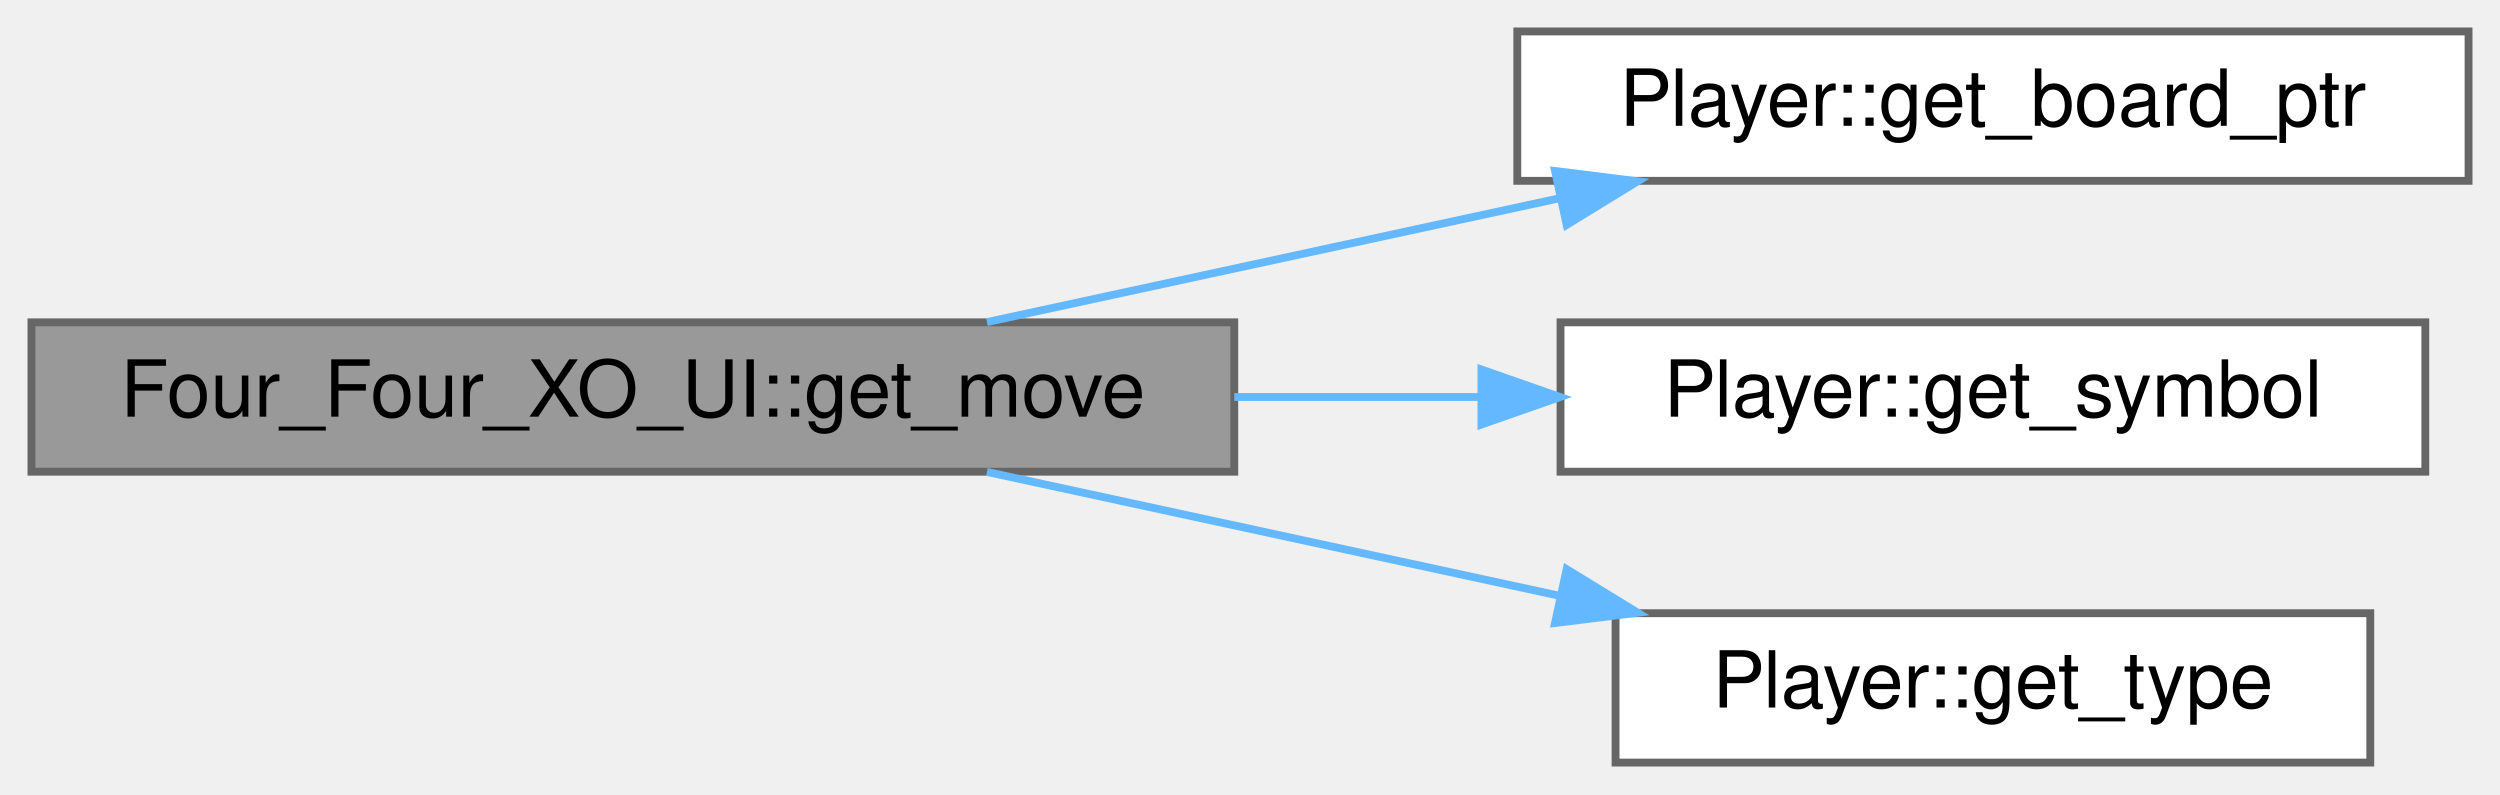
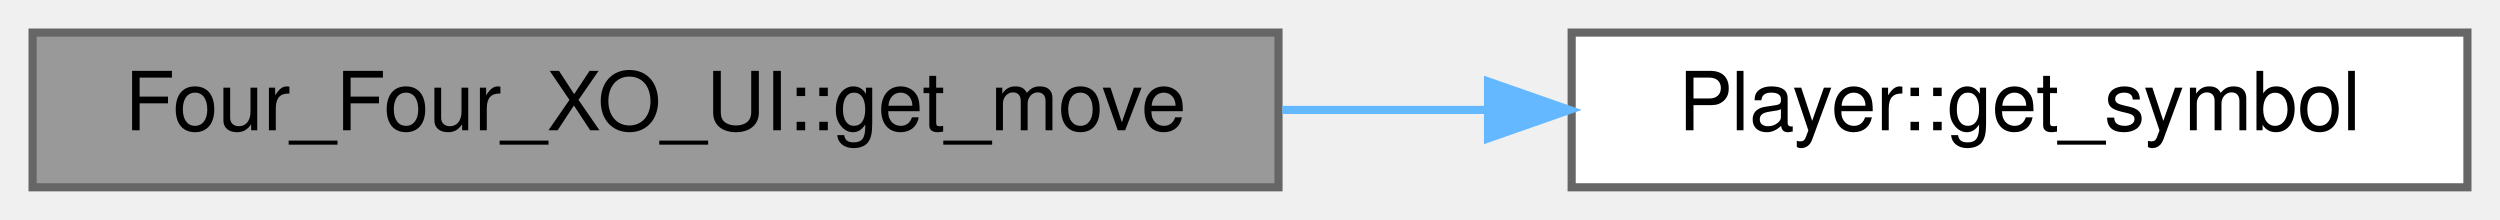
- <svg xmlns="http://www.w3.org/2000/svg" xmlns:xlink="http://www.w3.org/1999/xlink" width="318pt" height="101pt" viewBox="0.00 0.00 318.00 101.00">
-   <g id="graph0" class="graph" transform="scale(1 1) rotate(0) translate(4 97)">
+ <svg xmlns="http://www.w3.org/2000/svg" xmlns:xlink="http://www.w3.org/1999/xlink" width="307pt" height="27pt" viewBox="0.00 0.00 307.00 27.00">
+   <g id="graph0" class="graph" transform="scale(1 1) rotate(0) translate(4 23)">
    <g id="Node000001" class="node">
      <g id="a_Node000001">
        <a xlink:title="Retrieves the next move from a player.">
-           <polygon fill="#999999" stroke="#666666" points="153,-56 0,-56 0,-37 153,-37 153,-56" />
-           <text text-anchor="middle" x="76.5" y="-44" font-family="Helvetica,sans-Serif" font-size="10.00">Four_Four_XO_UI::get_move</text>
+           <polygon fill="#999999" stroke="#666666" points="153,-19 0,-19 0,0 153,0 153,-19" />
+           <text text-anchor="middle" x="76.5" y="-7" font-family="Helvetica,sans-Serif" font-size="10.00">Four_Four_XO_UI::get_move</text>
        </a>
      </g>
    </g>
    <g id="Node000002" class="node">
      <g id="a_Node000002">
-         <a xlink:href="classPlayer.html#a508617eddfae8915d098102d480fc888" target="_top" xlink:title="Get a pointer to the game board.">
-           <polygon fill="white" stroke="#666666" points="310,-93 189,-93 189,-74 310,-74 310,-93" />
-           <text text-anchor="middle" x="249.5" y="-81" font-family="Helvetica,sans-Serif" font-size="10.00">Player::get_board_ptr</text>
+         <a xlink:href="classPlayer.html#af56f0bf98c0423a3a75b0848607d03a4" target="_top" xlink:title="Get the player's symbol.">
+           <polygon fill="white" stroke="#666666" points="299,-19 189,-19 189,0 299,0 299,-19" />
+           <text text-anchor="middle" x="244" y="-7" font-family="Helvetica,sans-Serif" font-size="10.00">Player::get_symbol</text>
        </a>
      </g>
    </g>
    <g id="edge1_Node000001_Node000002" class="edge">
      <g id="a_edge1_Node000001_Node000002">
        <a xlink:title=" ">
-           <path fill="none" stroke="#63b8ff" d="M121.54,-56.03C143.79,-60.84 170.99,-66.73 194.49,-71.81" />
-           <polygon fill="#63b8ff" stroke="#63b8ff" points="193.8,-75.25 204.32,-73.94 195.28,-68.4 193.8,-75.25" />
-         </a>
-       </g>
-     </g>
-     <g id="Node000003" class="node">
-       <g id="a_Node000003">
-         <a xlink:href="classPlayer.html#af56f0bf98c0423a3a75b0848607d03a4" target="_top" xlink:title="Get the player's symbol.">
-           <polygon fill="white" stroke="#666666" points="304.5,-56 194.5,-56 194.5,-37 304.5,-37 304.5,-56" />
-           <text text-anchor="middle" x="249.5" y="-44" font-family="Helvetica,sans-Serif" font-size="10.00">Player::get_symbol</text>
-         </a>
-       </g>
-     </g>
-     <g id="edge2_Node000001_Node000003" class="edge">
-       <g id="a_edge2_Node000001_Node000003">
-         <a xlink:title=" ">
-           <path fill="none" stroke="#63b8ff" d="M153,-46.5C163.47,-46.5 174.14,-46.5 184.37,-46.5" />
-           <polygon fill="#63b8ff" stroke="#63b8ff" points="184.44,-50 194.44,-46.5 184.44,-43 184.44,-50" />
-         </a>
-       </g>
-     </g>
-     <g id="Node000004" class="node">
-       <g id="a_Node000004">
-         <a xlink:href="classPlayer.html#a2df3bd299bf7aecfa2275ec6902a60f8" target="_top" xlink:title="Get player type (e.g., 'H' or 'C').">
-           <polygon fill="white" stroke="#666666" points="297.5,-19 201.5,-19 201.5,0 297.5,0 297.5,-19" />
-           <text text-anchor="middle" x="249.5" y="-7" font-family="Helvetica,sans-Serif" font-size="10.00">Player::get_type</text>
-         </a>
-       </g>
-     </g>
-     <g id="edge3_Node000001_Node000004" class="edge">
-       <g id="a_edge3_Node000001_Node000004">
-         <a xlink:title=" ">
-           <path fill="none" stroke="#63b8ff" d="M121.54,-36.97C143.79,-32.16 170.99,-26.27 194.49,-21.19" />
-           <polygon fill="#63b8ff" stroke="#63b8ff" points="195.28,-24.6 204.32,-19.06 193.8,-17.75 195.28,-24.6" />
+           <path fill="none" stroke="#63b8ff" d="M153.47,-9.5C161.83,-9.5 170.29,-9.5 178.5,-9.5" />
+           <polygon fill="#63b8ff" stroke="#63b8ff" points="178.73,-13 188.73,-9.5 178.73,-6 178.73,-13" />
        </a>
      </g>
    </g>
  </g>
</svg>
